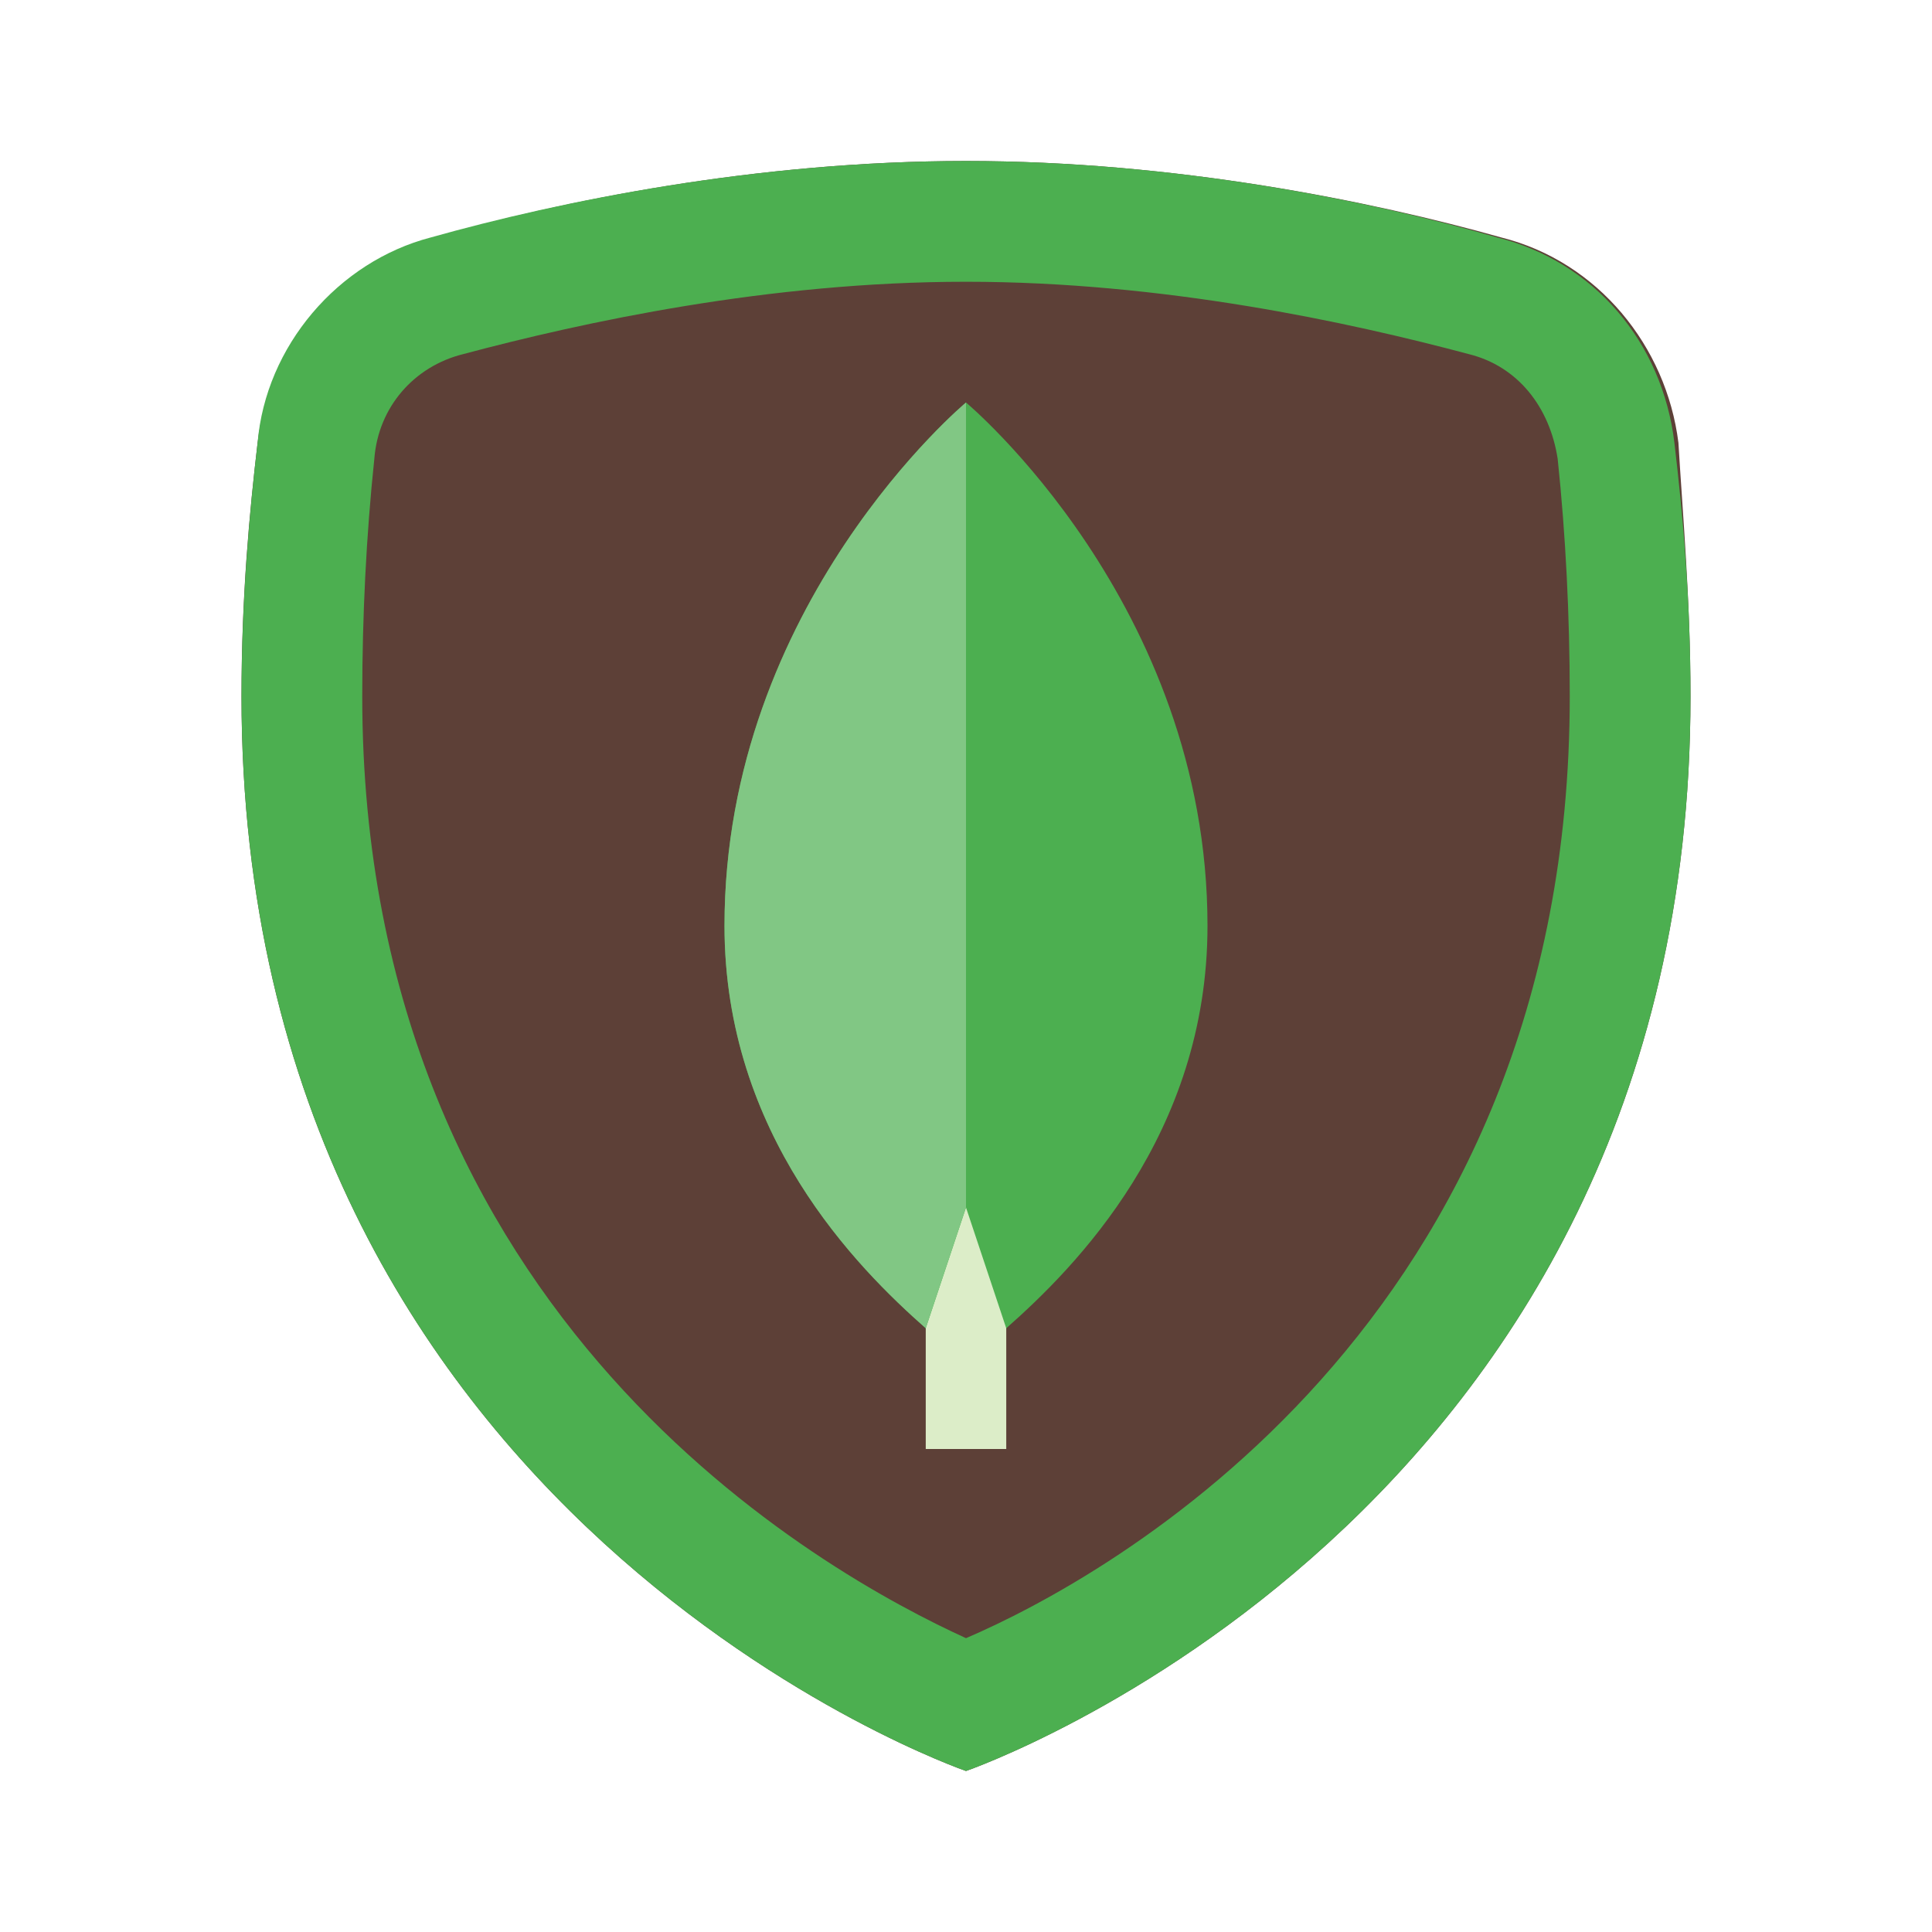
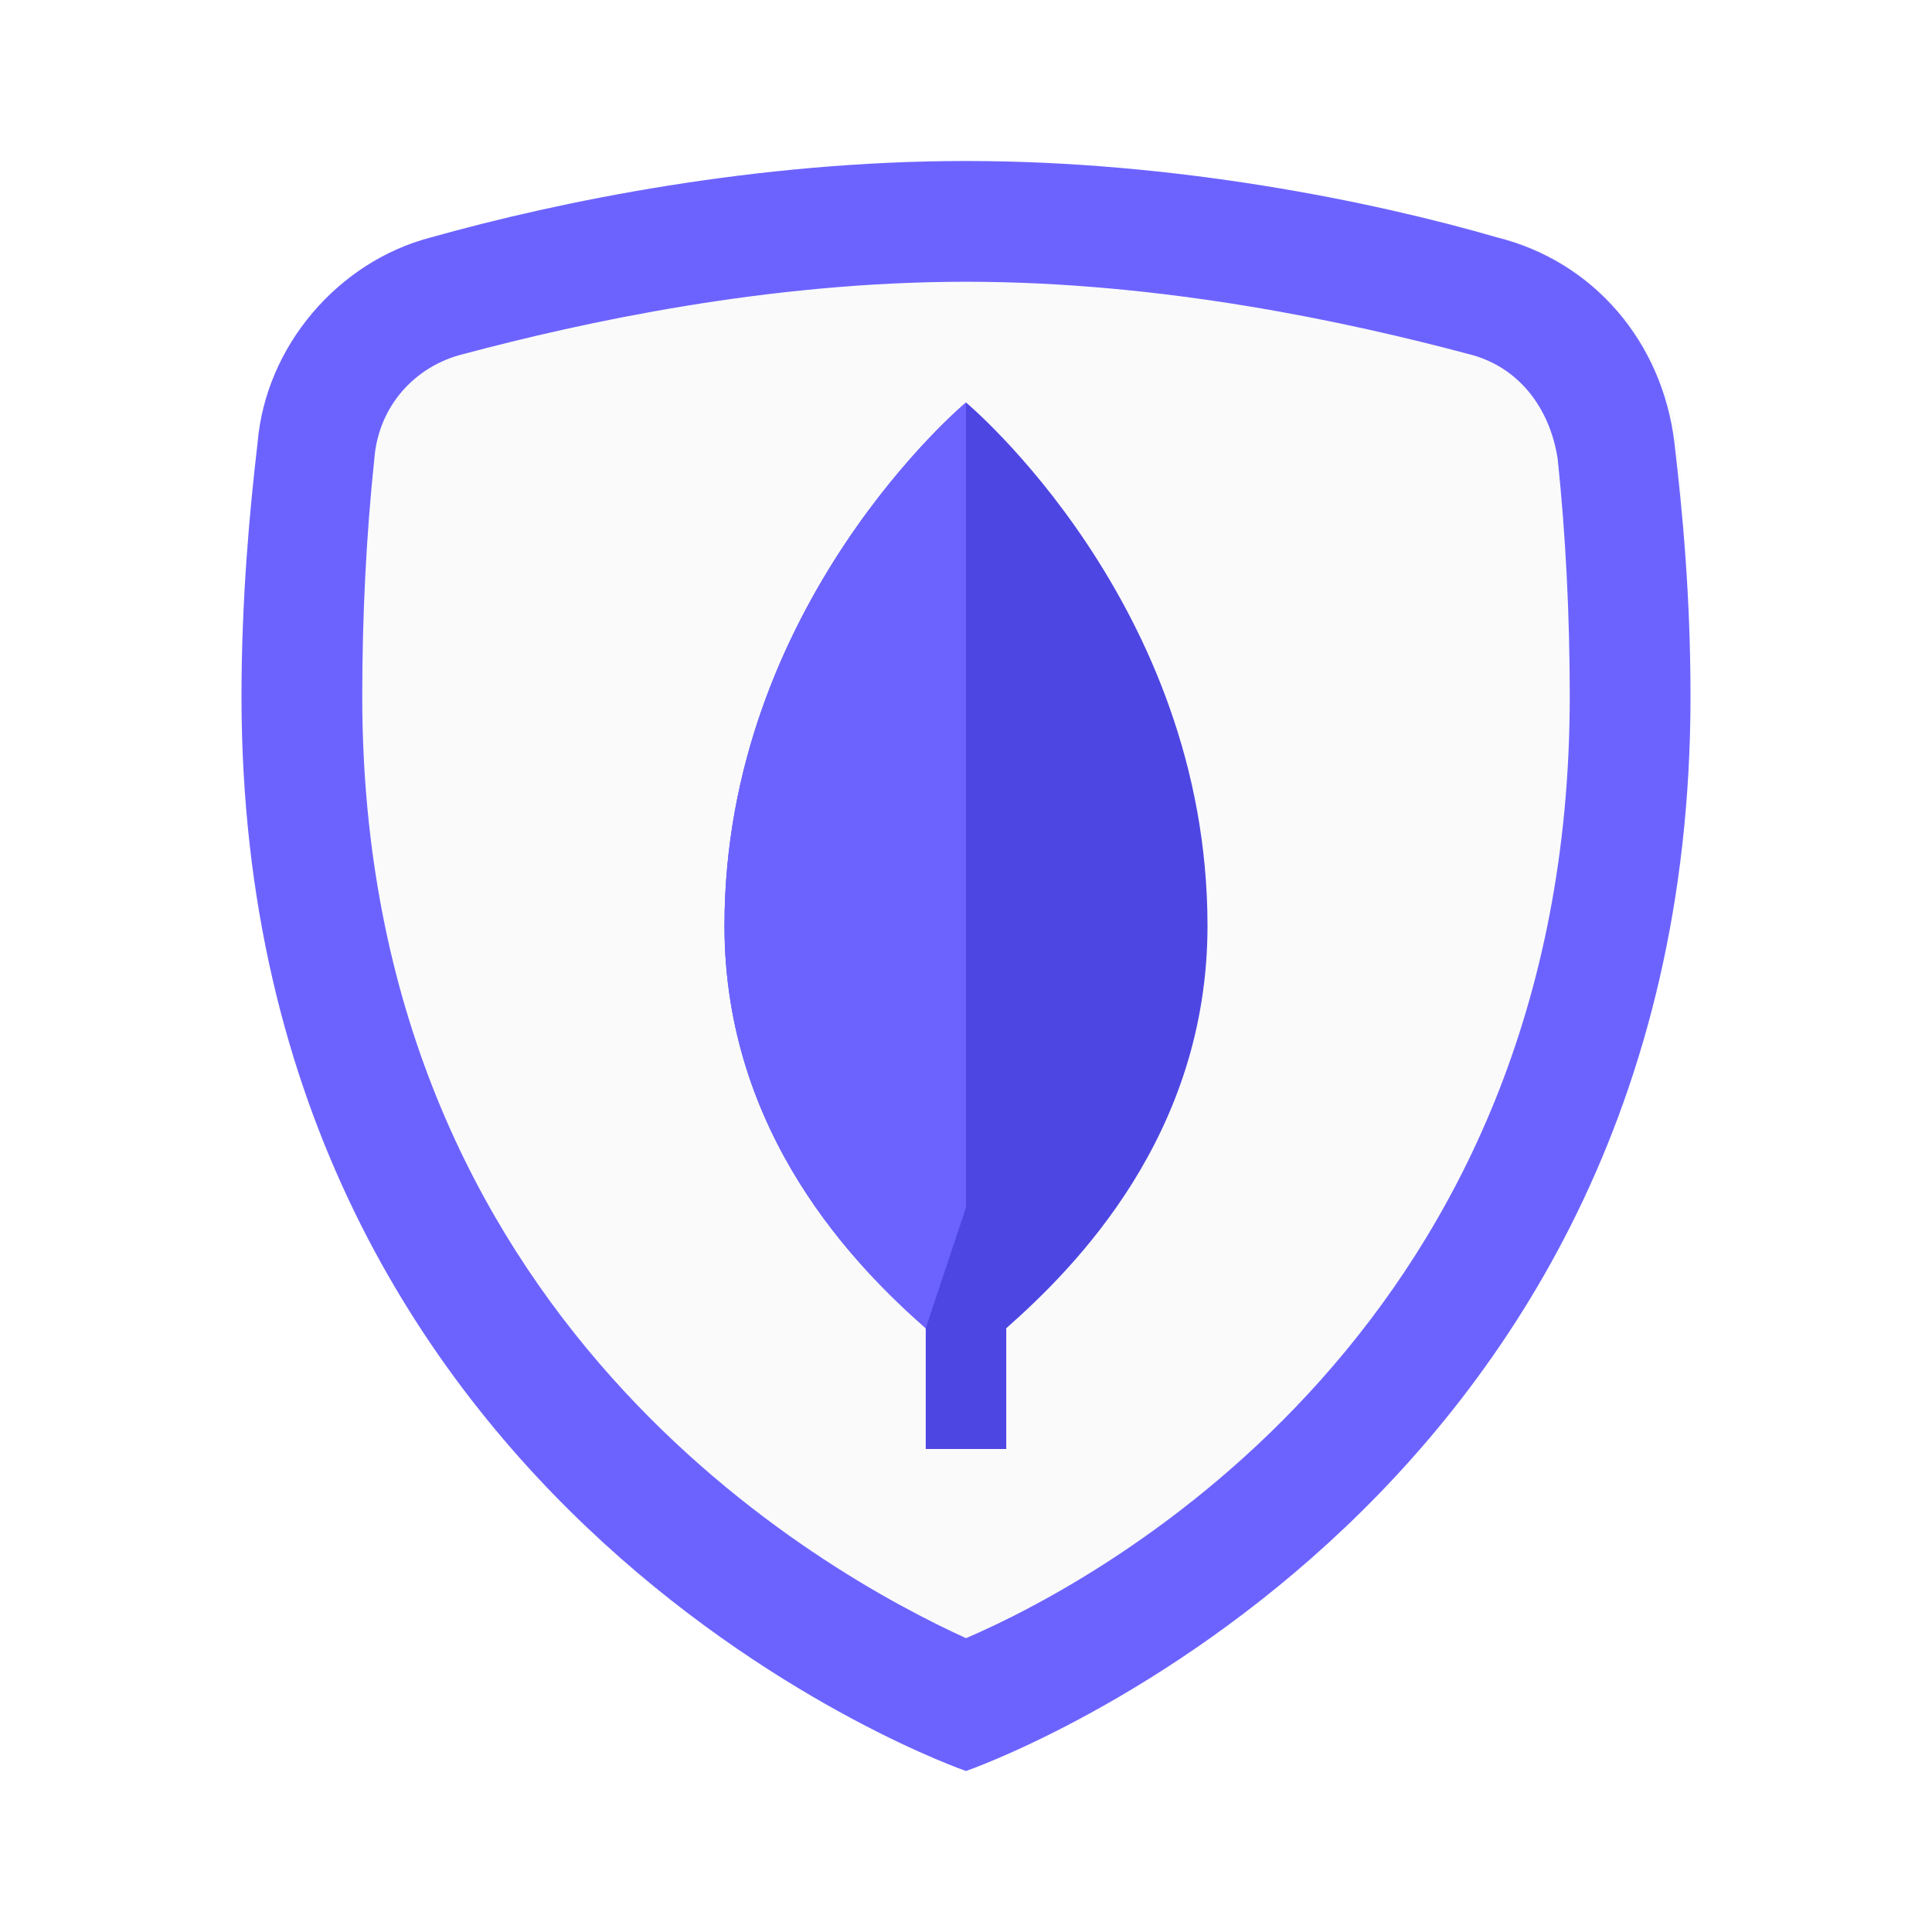
<svg xmlns="http://www.w3.org/2000/svg" viewBox="0 0 48 48" width="96px" height="96px">
-   <path fill="#5d4037" d="M42,17.3C42,37.8,24,44,24,44S6,37.8,6,17.3c0-2.5,0.2-4.6,0.4-6.3c0.3-2.5,2-4.5,4.4-5.1 C13.9,5,18.8,4,24,4s10.1,1,13.3,1.9c2.4,0.6,4.1,2.7,4.4,5.1C41.8,12.7,42,14.9,42,17.3z" />
-   <path fill="#4caf50" d="M24,7c4.9,0,9.5,1,12.5,1.8c1.2,0.3,2,1.3,2.2,2.6c0.2,1.9,0.3,3.9,0.3,5.9c0,15.6-11.5,21.9-15,23.4 c-3.5-1.6-15-7.9-15-23.4c0-2,0.1-4,0.3-5.9c0.1-1.3,1-2.3,2.2-2.6C14.5,8,19.1,7,24,7 M24,4c-5.2,0-10.1,1-13.3,1.9 C8.4,6.5,6.6,8.6,6.4,11C6.2,12.7,6,14.9,6,17.3C6,37.8,24,44,24,44s18-6.2,18-26.7c0-2.5-0.2-4.6-0.4-6.3c-0.3-2.5-2-4.5-4.4-5.1 C34.1,5,29.2,4,24,4L24,4z" />
-   <path fill="#dcedc8" d="M23 28H25V36H23z" />
-   <path fill="#4caf50" d="M24,10c0,0-6,5-6,13c0,5.2,3.3,8.5,5,10l1-3l1,3c1.7-1.5,5-4.8,5-10C30,15,24,10,24,10z" />
-   <path fill="#81c784" d="M24,10c0,0-6,5-6,13c0,5.2,3.3,8.5,5,10l1-3V10z" />
+   <path fill="#fafafa" d="M42,17.3C42,37.8,24,44,24,44S6,37.8,6,17.3c0-2.5,0.2-4.6,0.4-6.3c0.3-2.5,2-4.5,4.4-5.1 C13.9,5,18.8,4,24,4s10.1,1,13.3,1.9c2.4,0.6,4.1,2.7,4.4,5.1C41.8,12.7,42,14.9,42,17.3z" />
+   <path fill="#6c63ff" d="M24,7c4.9,0,9.5,1,12.5,1.8c1.2,0.3,2,1.3,2.2,2.6c0.2,1.9,0.3,3.9,0.3,5.9c0,15.6-11.5,21.9-15,23.4 c-3.5-1.6-15-7.9-15-23.4c0-2,0.1-4,0.3-5.9c0.1-1.3,1-2.3,2.2-2.6C14.5,8,19.1,7,24,7 M24,4c-5.2,0-10.1,1-13.3,1.9 C8.4,6.5,6.6,8.6,6.4,11C6.2,12.7,6,14.9,6,17.3C6,37.8,24,44,24,44s18-6.2,18-26.7c0-2.5-0.2-4.6-0.4-6.3c-0.3-2.5-2-4.5-4.4-5.1 C34.1,5,29.2,4,24,4L24,4z" />
+   <path fill="#4e46e2" d="M23 28H25V36H23z" />
+   <path fill="#4e46e2" d="M24,10c0,0-6,5-6,13c0,5.2,3.3,8.5,5,10l1-3l1,3c1.7-1.5,5-4.8,5-10C30,15,24,10,24,10z" />
+   <path fill="#6c63ff" d="M24,10c0,0-6,5-6,13c0,5.2,3.3,8.5,5,10l1-3V10z" />
</svg>
